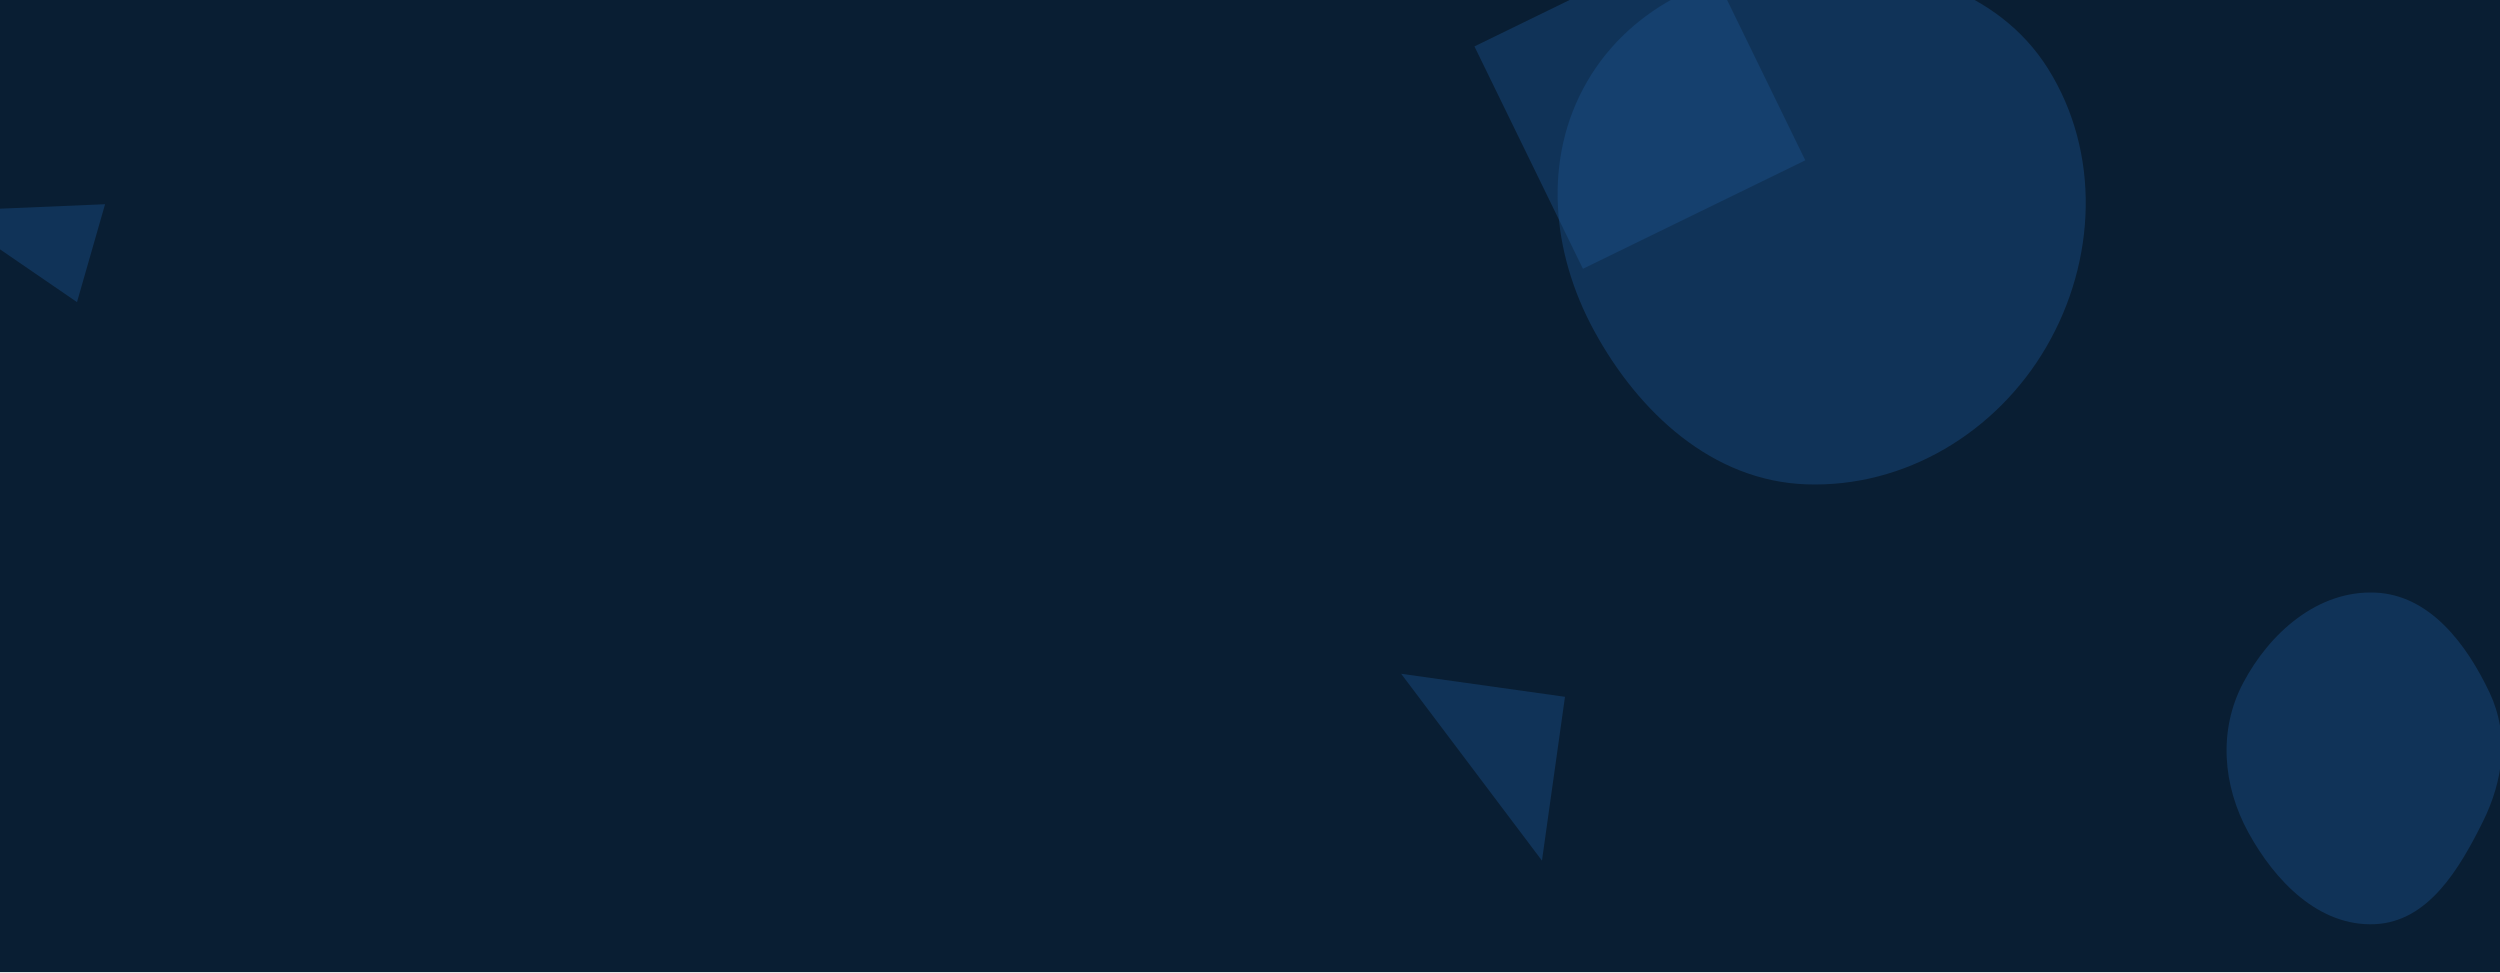
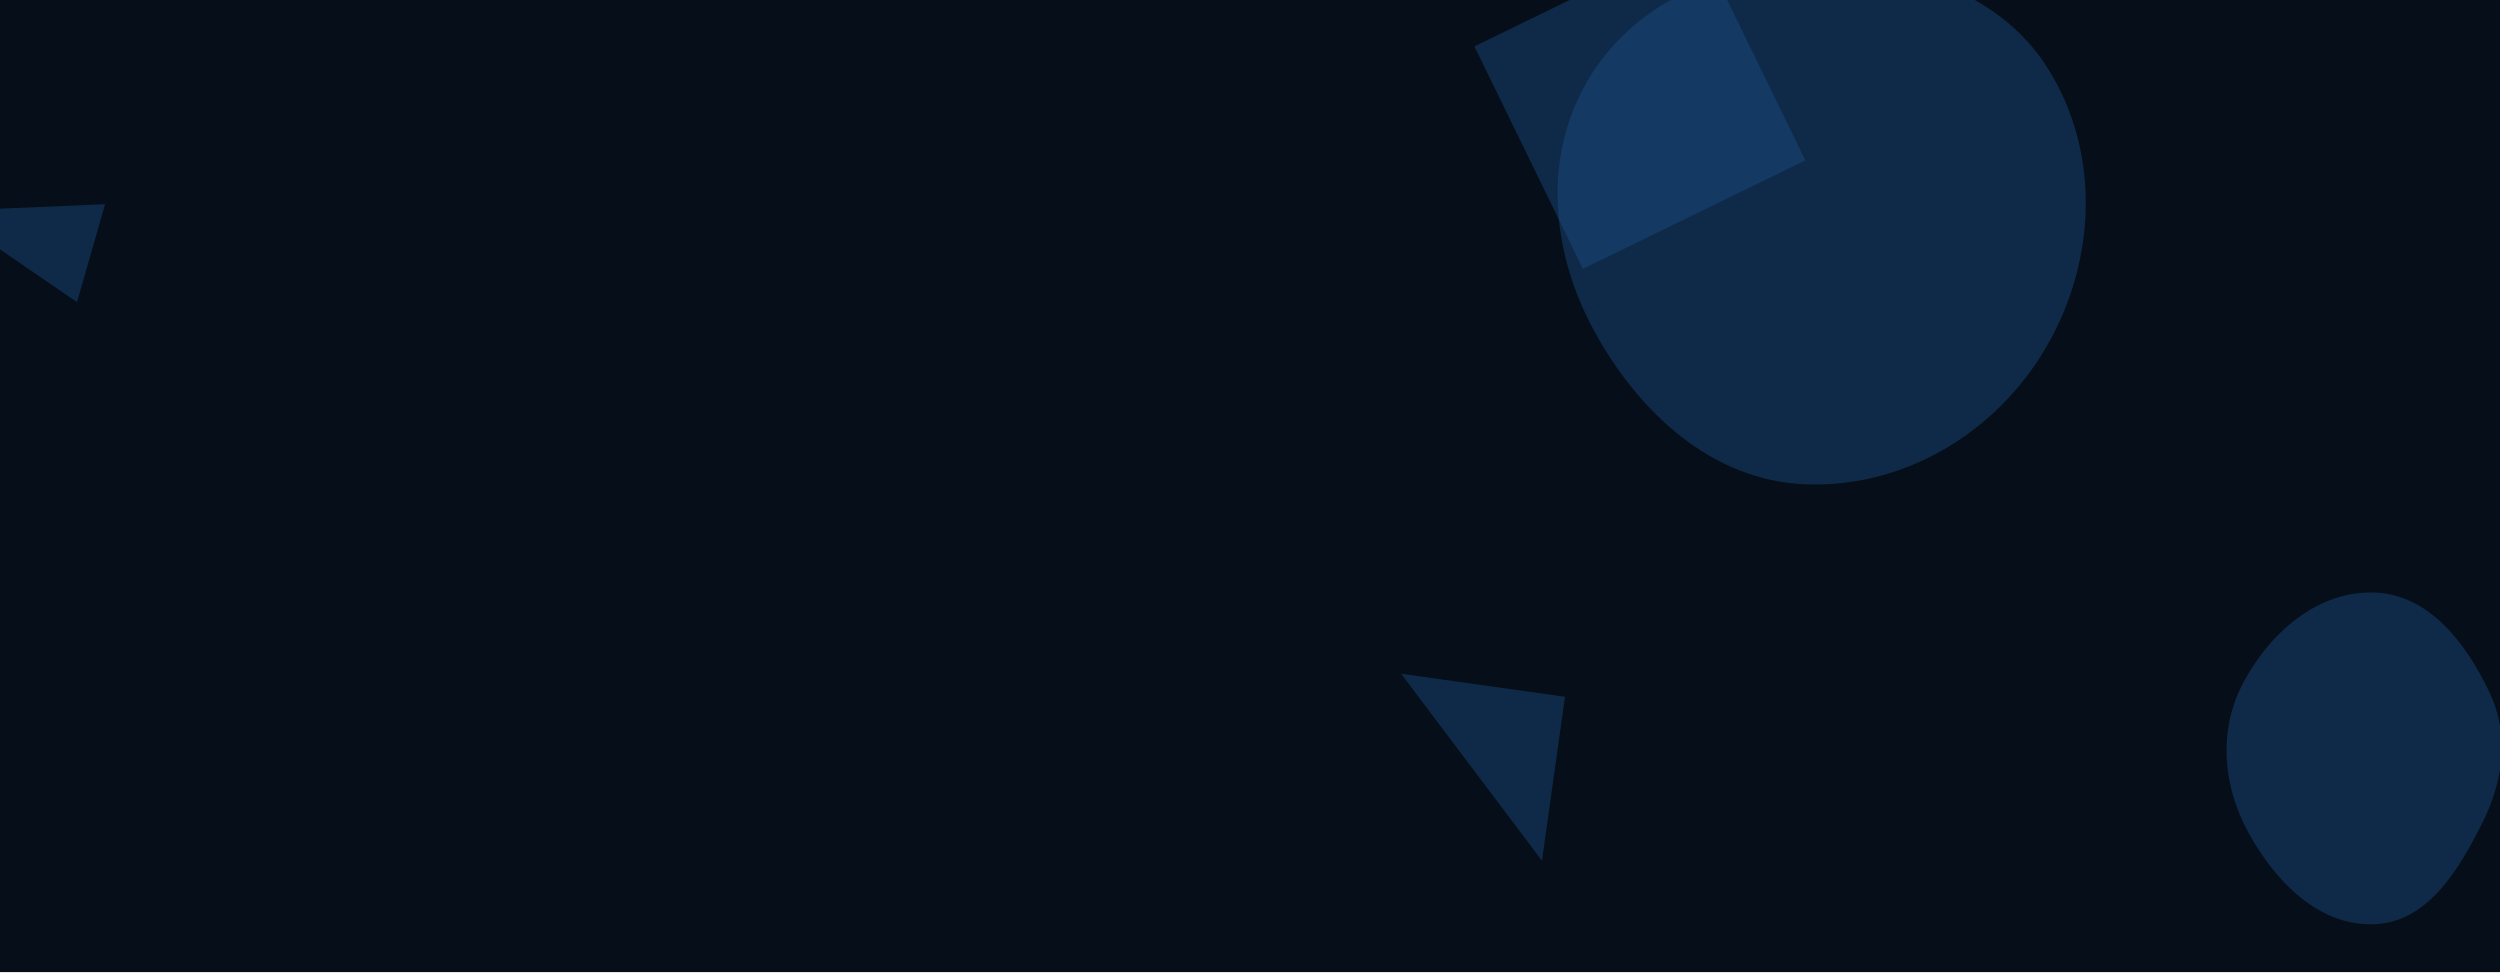
<svg xmlns="http://www.w3.org/2000/svg" version="1.1" width="1440" height="560" preserveAspectRatio="none" viewBox="0 0 1440 560">
-   <g mask="url(&quot;#SvgjsMask1003&quot;)" fill="none">
-     <rect width="1440" height="560" x="0" y="0" fill="rgba(9, 30, 51, 1)" />
+   <g mask="url(&quot;#SvgjsMask1004&quot;)" fill="none">
+     <rect width="1440" height="560" x="0" y="0" fill="rgba(6, 15, 25, 1)" />
    <path d="M1039.858 92.347L977.379-35.754 849.278 26.725 911.757 154.826z" fill="rgba(28, 83, 142, 0.4)" class="triangle-float1" />
    <path d="M1040.325,278.976C1097.243,281.021,1150.057,249.033,1178.693,199.8C1207.49,150.292,1210.068,88.002,1179.622,39.491C1150.805,-6.423,1094.511,-22.209,1040.325,-20.665C989.179,-19.208,939.754,2.767,914.128,47.054C888.462,91.41,893.676,145.426,918.17,190.44C943.931,237.784,986.461,277.041,1040.325,278.976" fill="rgba(28, 83, 142, 0.4)" class="triangle-float1" />
    <path d="M44.347 174.023L60.517 117.629-32.159 121.569z" fill="rgba(28, 83, 142, 0.4)" class="triangle-float1" />
-     <path d="M1368.019,532.32C1398.635,530.903,1416.559,500.655,1430.183,473.2C1441.958,449.472,1445.392,423.119,1434.097,399.159C1420.72,370.784,1399.364,342.597,1368.019,341.334C1335.128,340.009,1307.406,364.331,1292.025,393.434C1277.656,420.622,1280.261,452.477,1295.022,479.454C1310.478,507.702,1335.853,533.808,1368.019,532.32" fill="rgba(28, 83, 142, 0.4)" class="triangle-float3" />
-     <path d="M901.43 401.362L807.064 388.099 888.168 495.728z" fill="rgba(28, 83, 142, 0.4)" class="triangle-float1" />
+     <path d="M1368.019,532.32C1398.635,530.903,1416.559,500.655,1430.183,473.2C1441.958,449.472,1445.392,423.119,1434.097,399.159C1420.72,370.784,1399.364,342.597,1368.019,341.334C1335.128,340.009,1307.406,364.331,1292.025,393.434C1277.656,420.622,1280.261,452.477,1295.022,479.454C1310.478,507.702,1335.853,533.808,1368.019,532.32" fill="rgba(28, 83, 142, 0.4)" class="triangle-float2" />
+     <path d="M901.43 401.362L807.064 388.099 888.168 495.728z" fill="rgba(28, 83, 142, 0.4)" class="triangle-float3" />
  </g>
  <defs>
-     <mask id="SvgjsMask1003">
+     <mask id="SvgjsMask1004">
      <rect width="1440" height="560" fill="#ffffff" />
    </mask>
    <style>
            @keyframes float1 {
                0%{transform: translate(0, 0)}
                50%{transform: translate(-10px, 0)}
                100%{transform: translate(0, 0)}
            }

            .triangle-float1 {
                animation: float1 5s infinite;
            }

            @keyframes float2 {
                0%{transform: translate(0, 0)}
                50%{transform: translate(-5px, -5px)}
                100%{transform: translate(0, 0)}
            }

            .triangle-float2 {
                animation: float2 4s infinite;
            }

            @keyframes float3 {
                0%{transform: translate(0, 0)}
                50%{transform: translate(0, -10px)}
                100%{transform: translate(0, 0)}
            }

            .triangle-float3 {
                animation: float3 6s infinite;
            }
        </style>
  </defs>
</svg>
